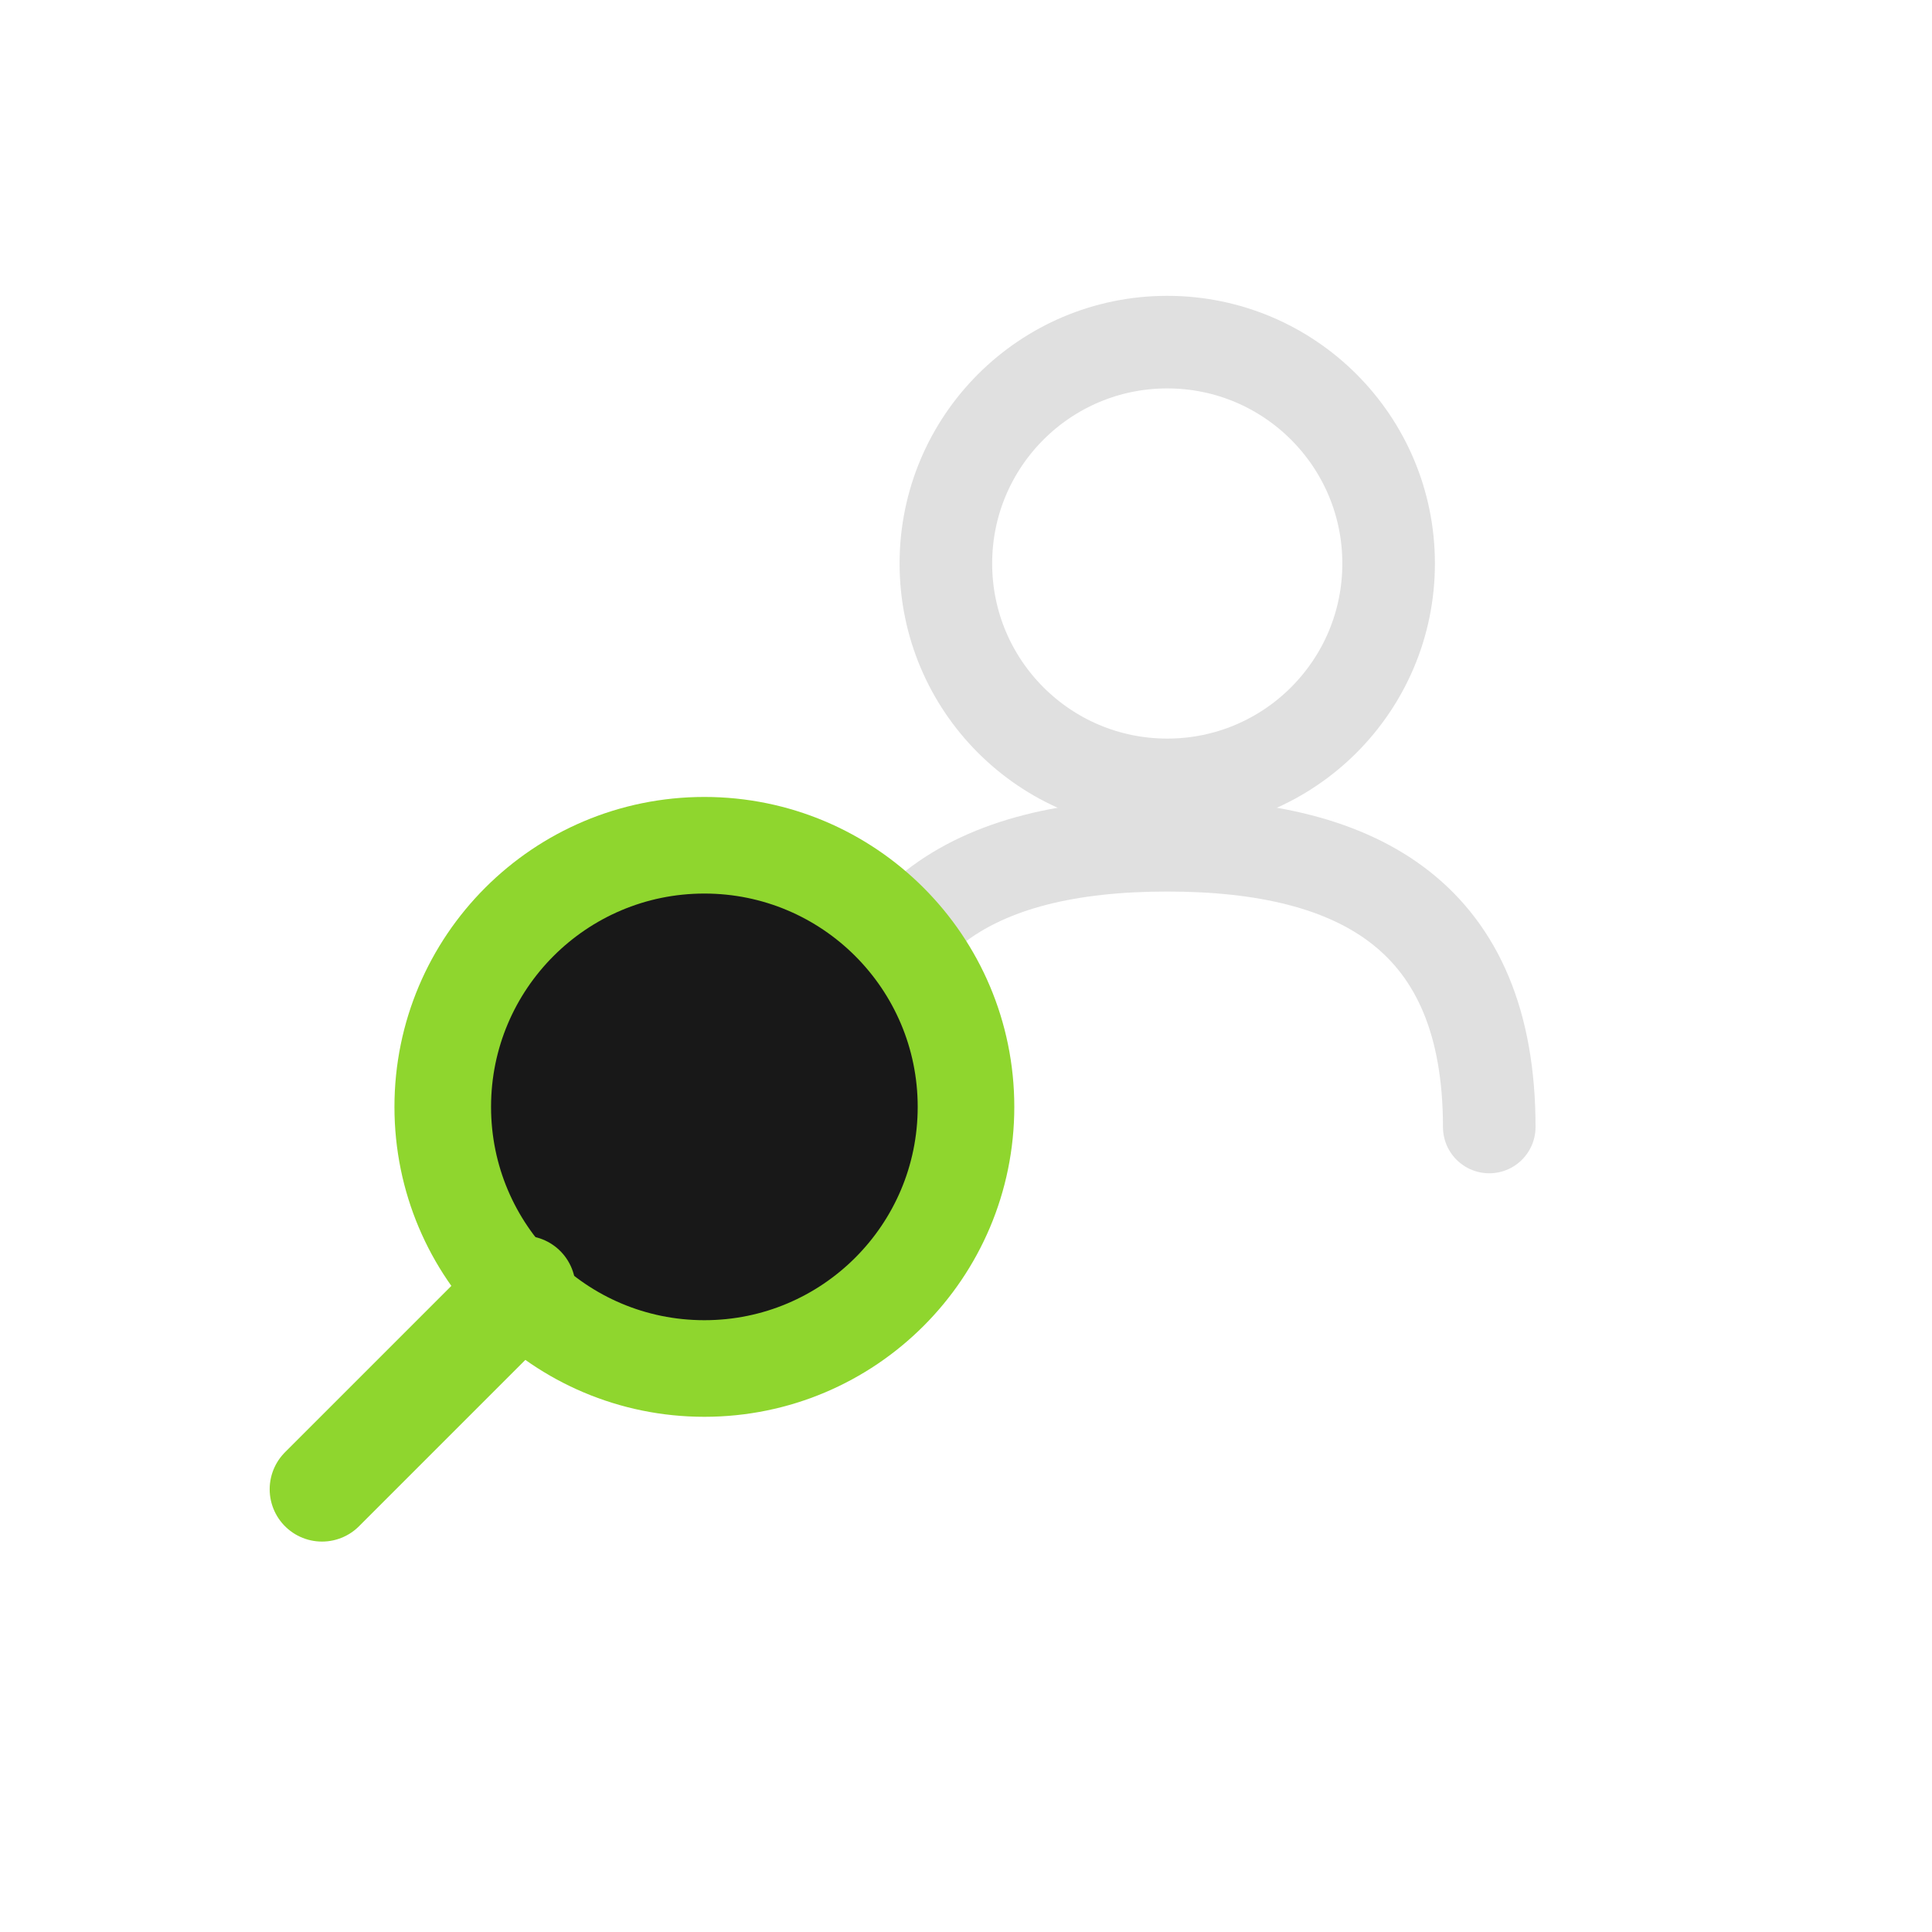
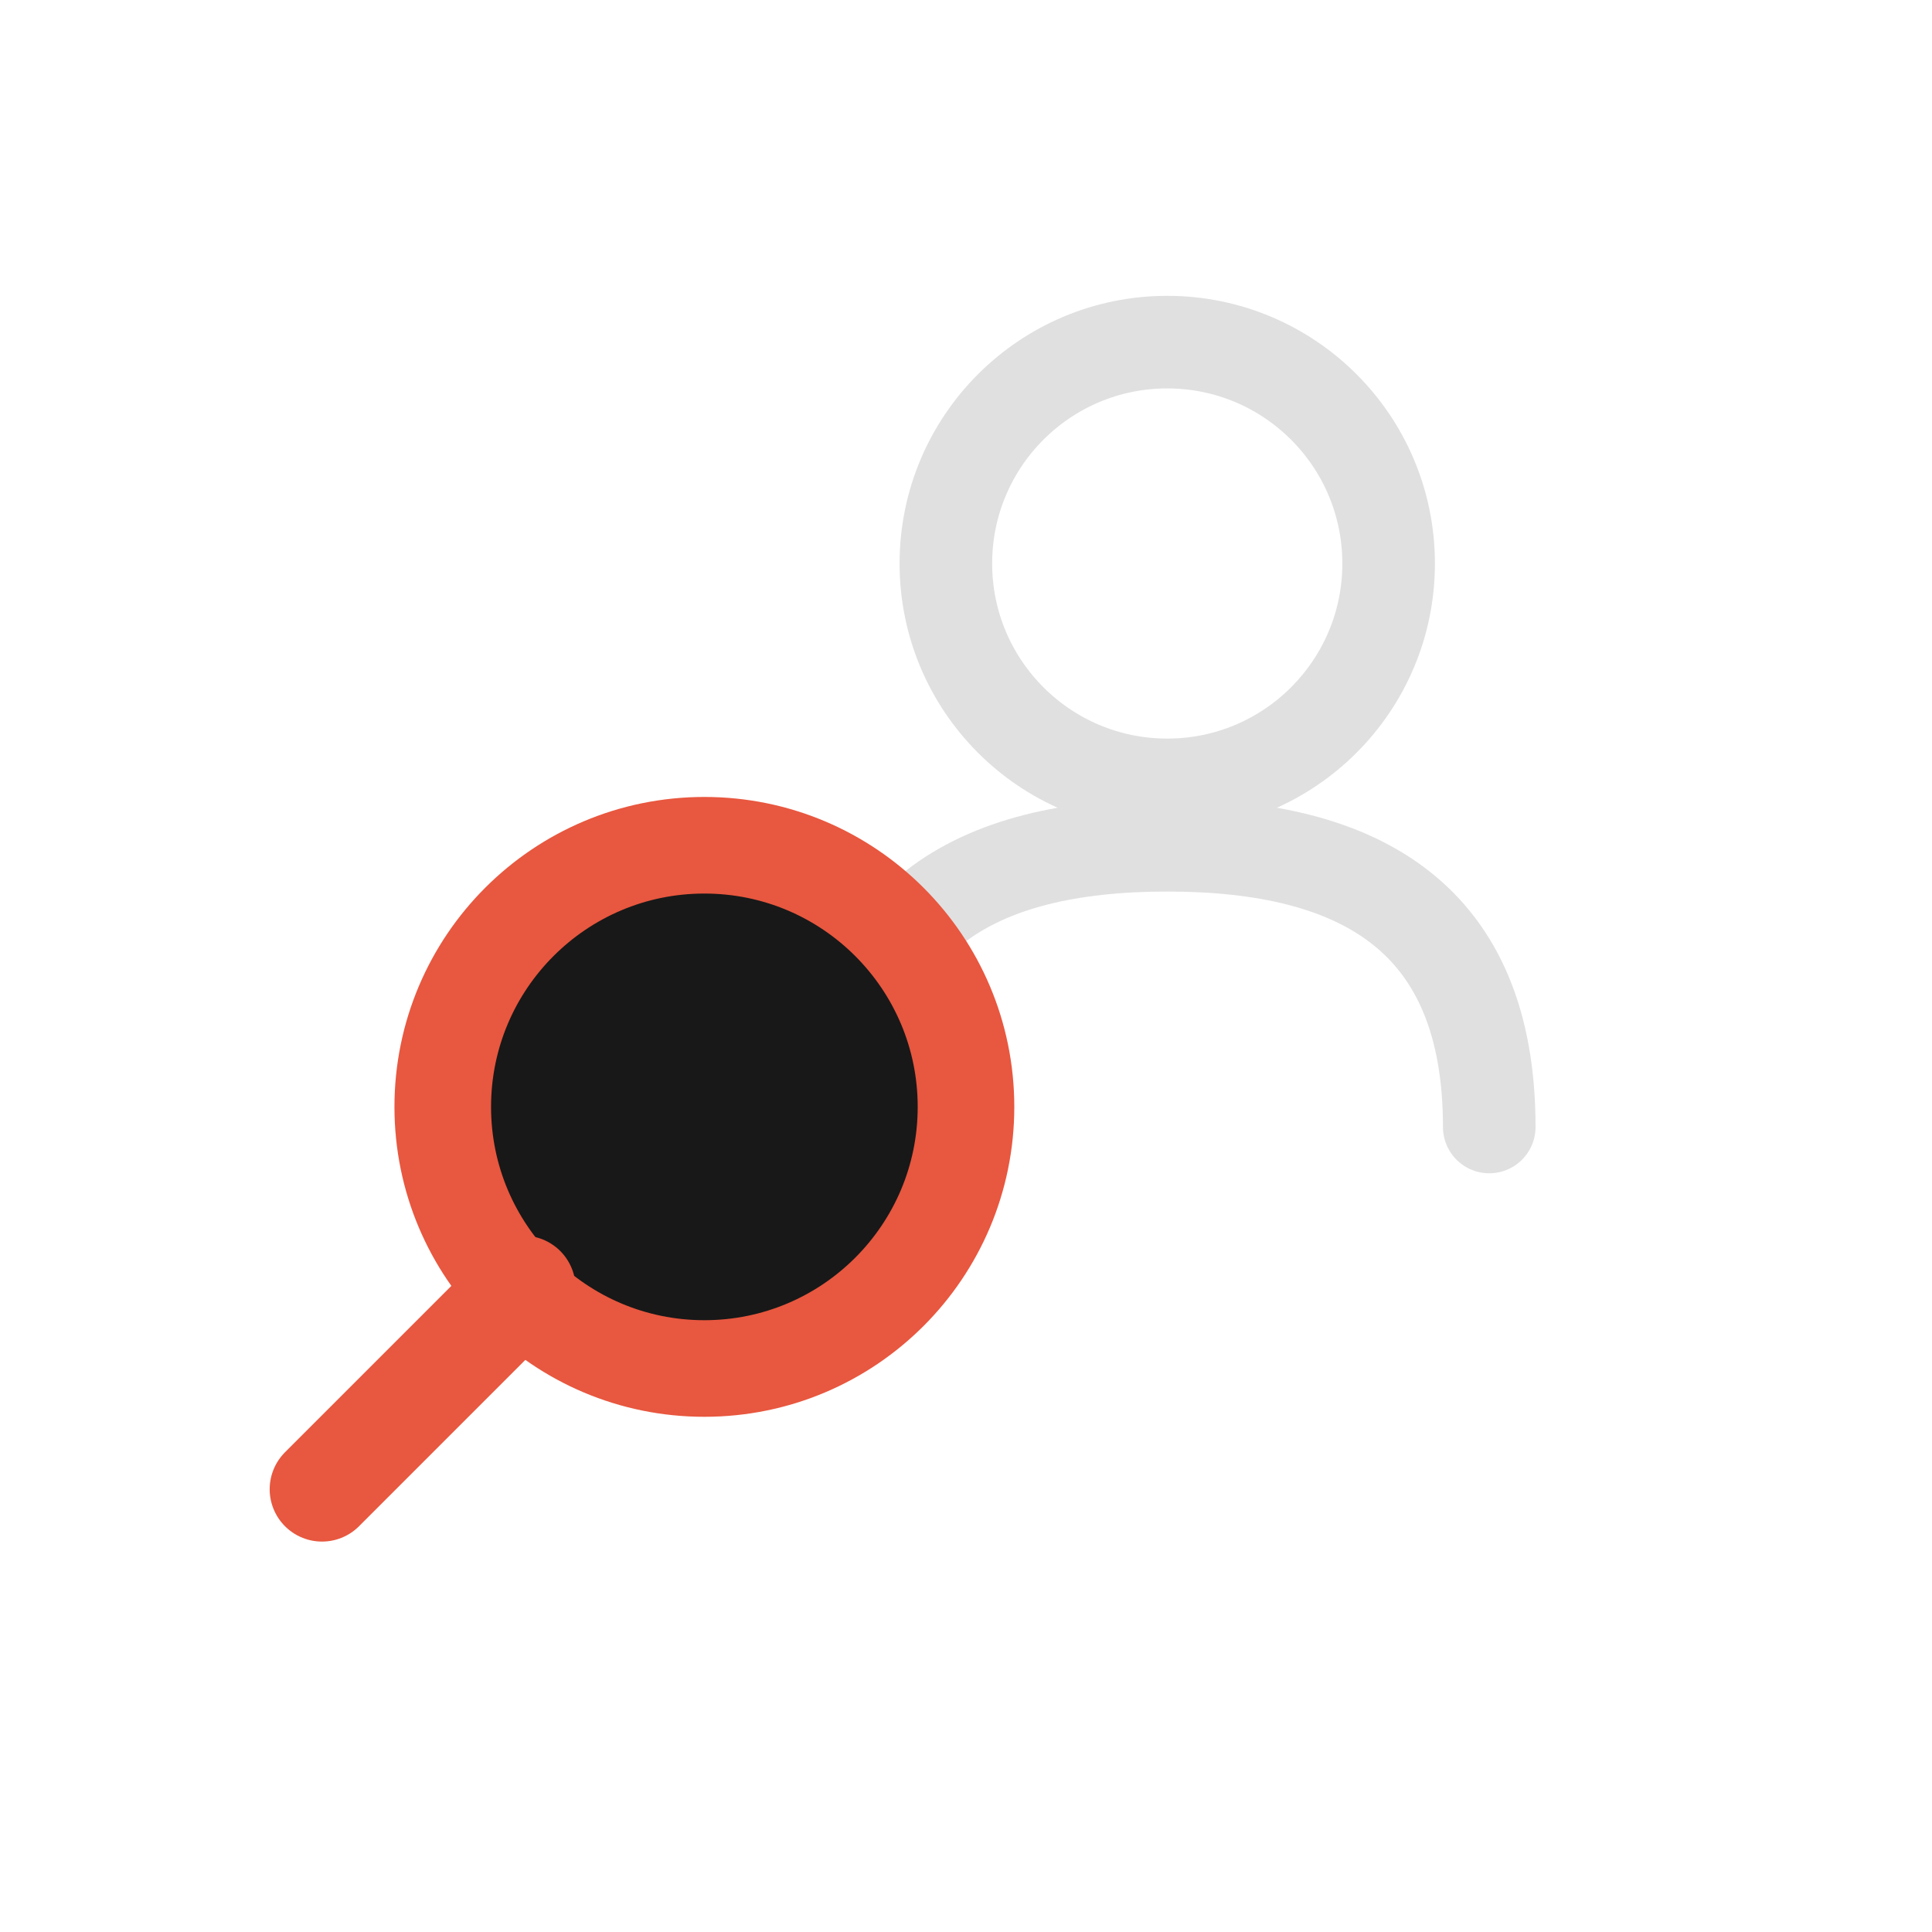
<svg xmlns="http://www.w3.org/2000/svg" viewBox="0 0 48 48">
  <circle cx="29" cy="14" r="5.5" fill="none" stroke="#e0e0e0" stroke-width="2.3" stroke-linecap="round" />
  <path d="M 21 28 C 21 22.8 24.2 21 29 21 C 33.8 21 37 22.8 37 28" fill="none" stroke="#e0e0e0" stroke-width="2.3" stroke-linecap="round" />
-   <circle cx="17.5" cy="27.5" r="6.5" fill="#181818" stroke="#8fd62e" stroke-width="2.4" />
-   <line x1="13" y1="32" x2="8" y2="37" stroke="#8fd62e" stroke-width="2.6" stroke-linecap="round" />
+   <circle cx="17.5" cy="27.5" r="6.5" fill="#181818" stroke="#e8573f" stroke-width="2.4" />
+   <line x1="13" y1="32" x2="8" y2="37" stroke="#e8573f" stroke-width="2.6" stroke-linecap="round" />
</svg>
